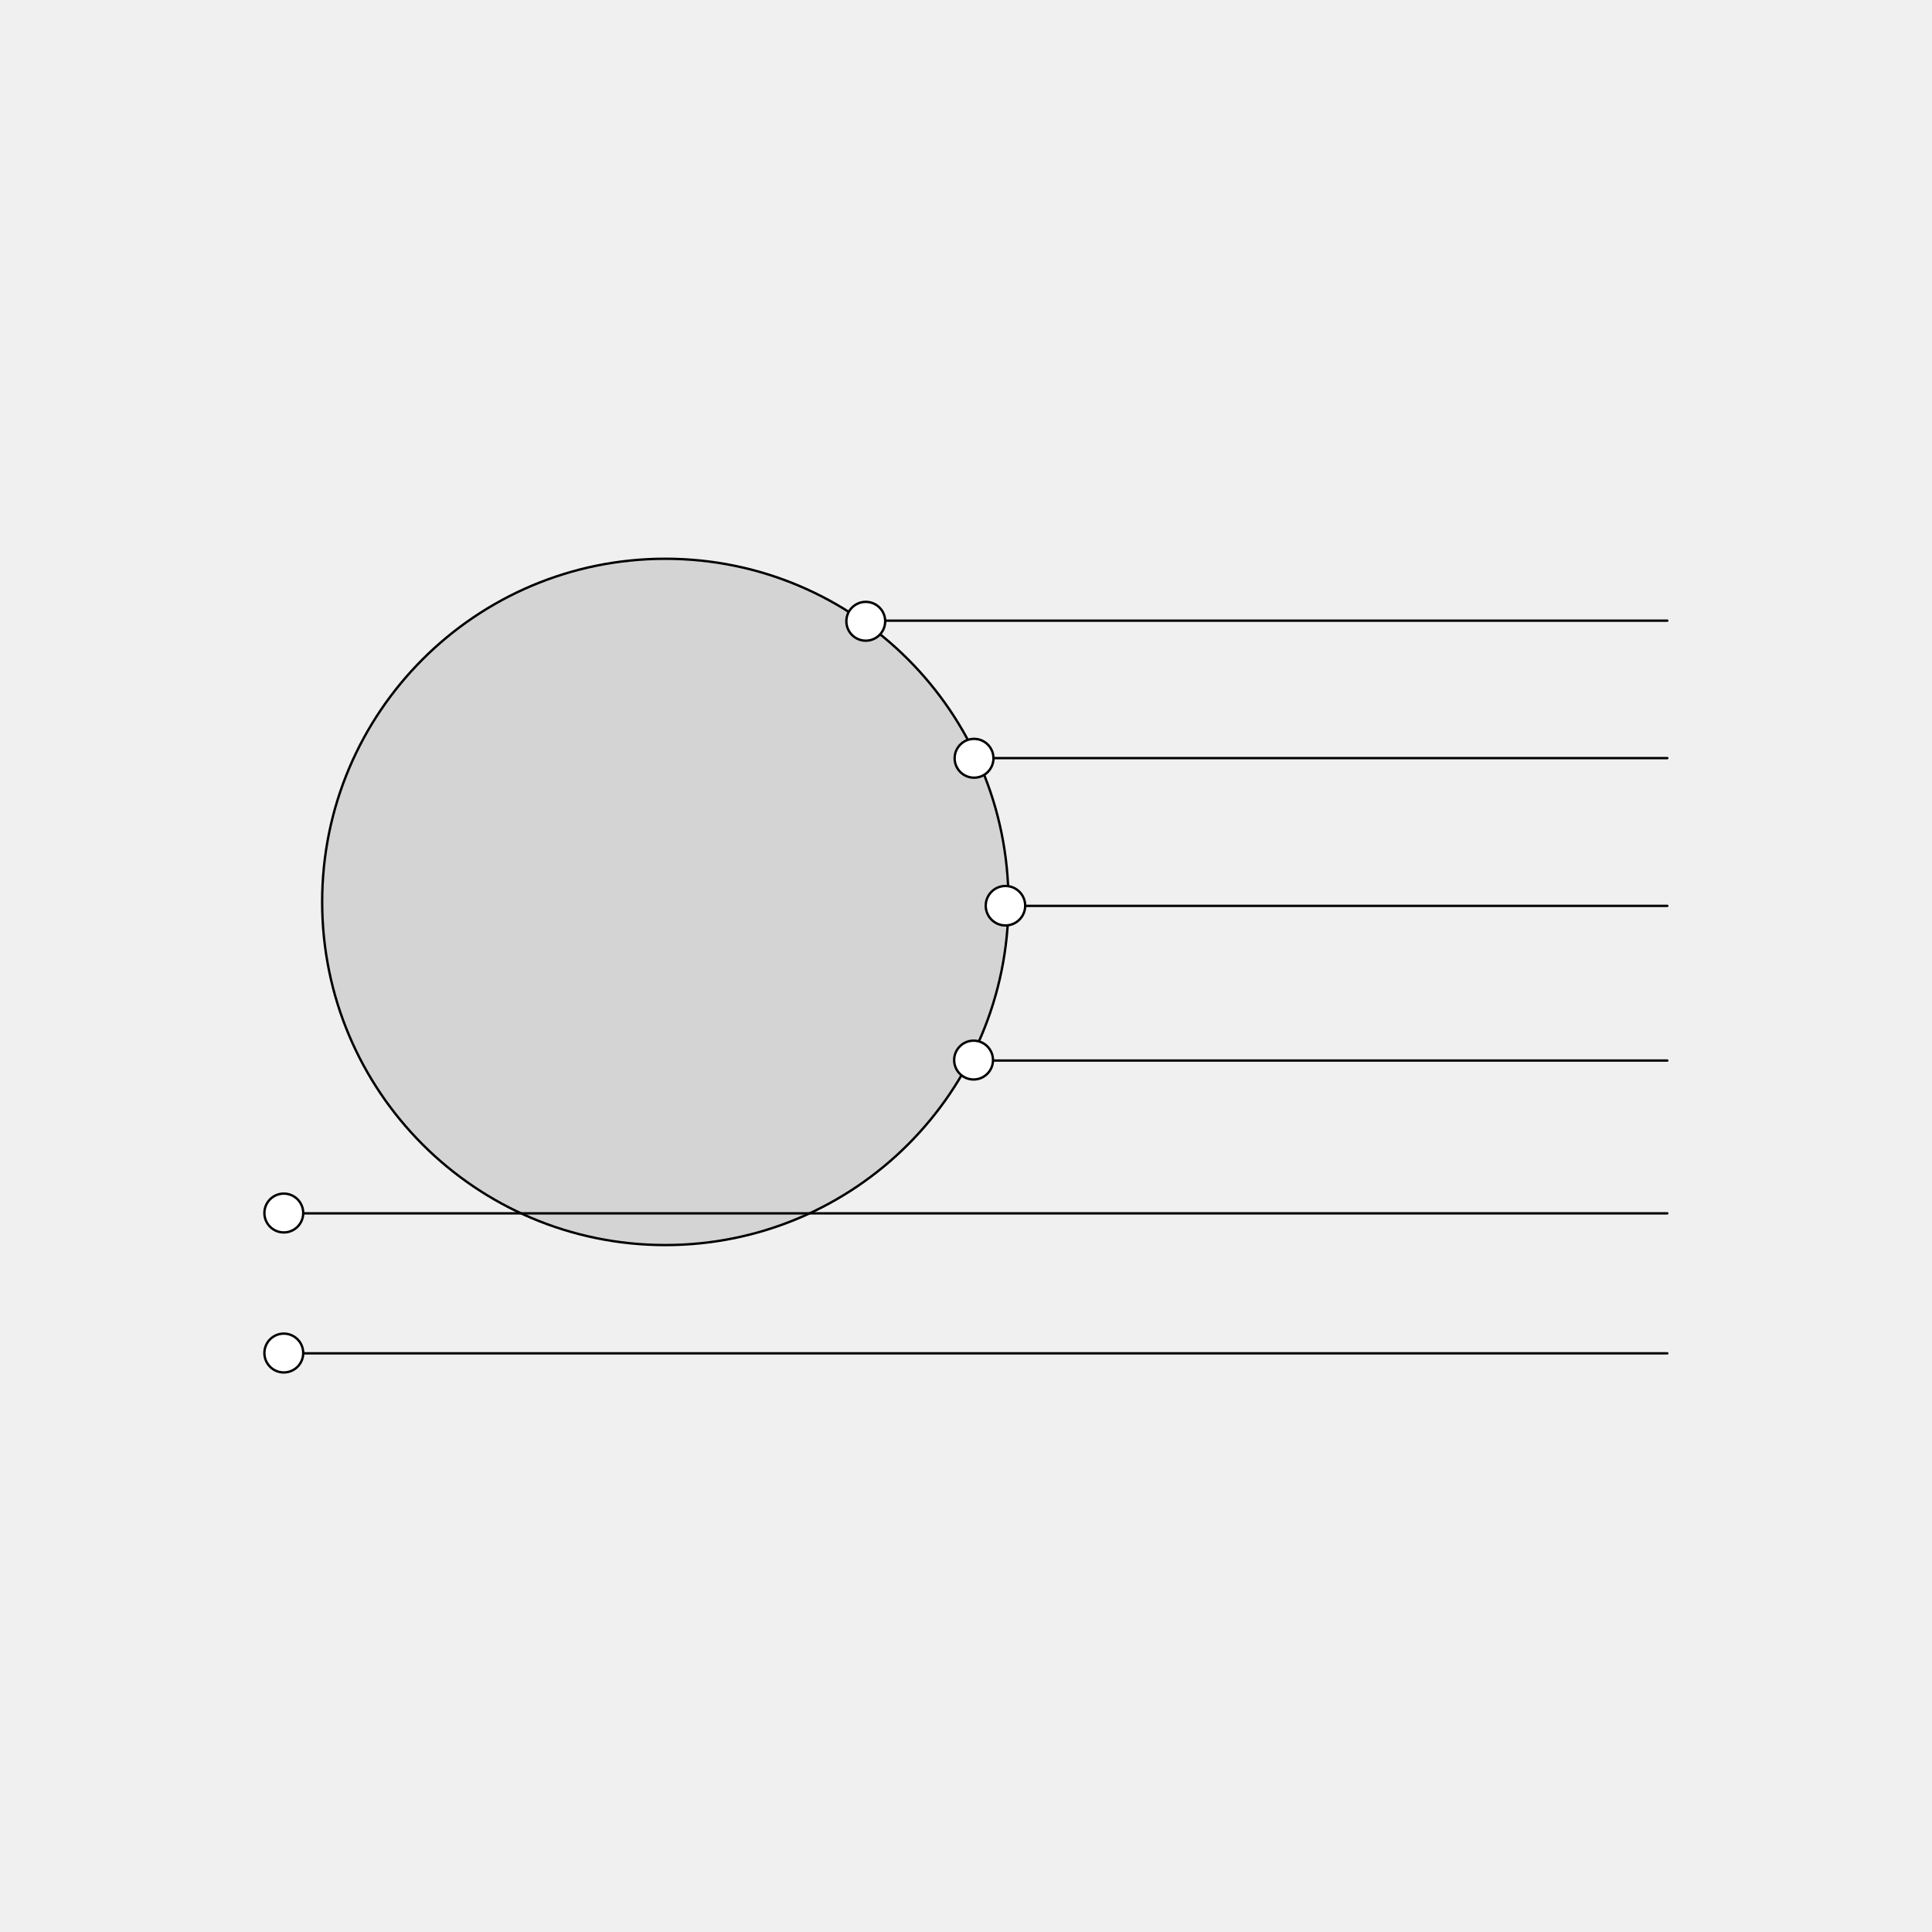
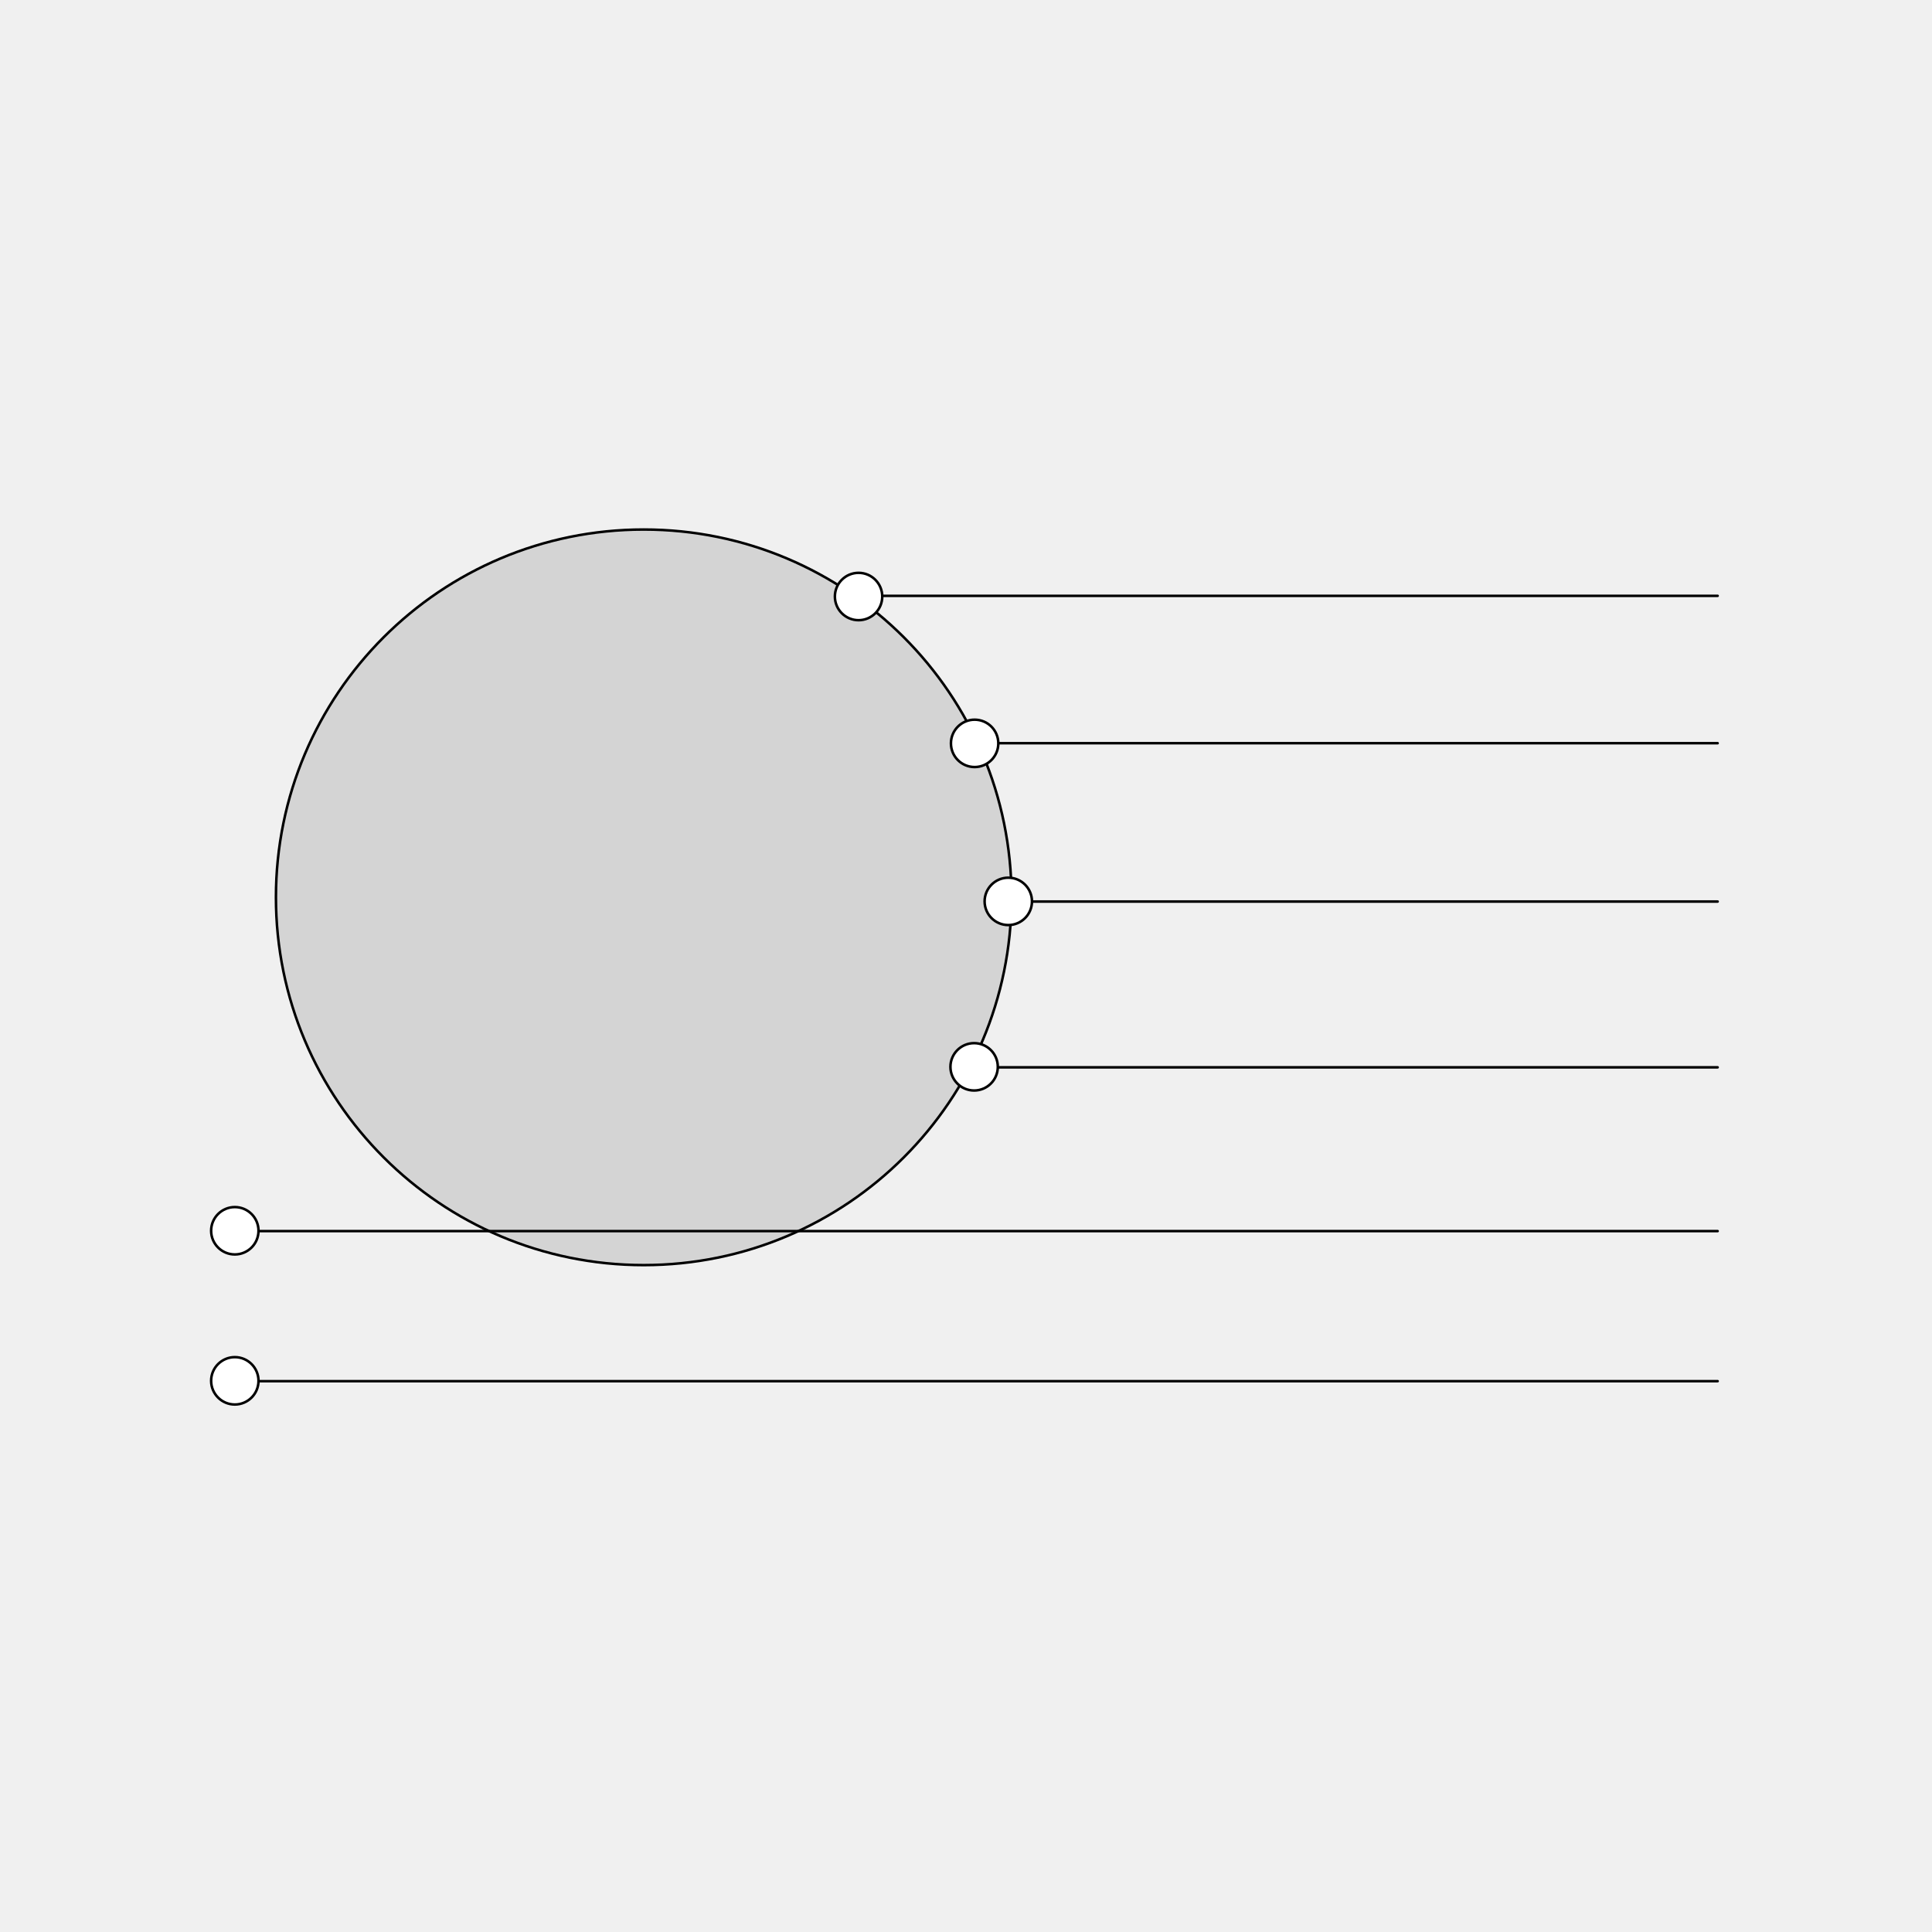
- <svg xmlns="http://www.w3.org/2000/svg" viewBox="-97 -123 1224 1224" fill="none" stroke-width="1.5" stroke-linecap="round" stroke-linejoin="round">
+ <svg xmlns="http://www.w3.org/2000/svg" viewBox="-56 -82 1142 1142" fill="none" stroke-width="1.5" stroke-linecap="round" stroke-linejoin="round">
  <g id="circular-body">
    <circle vector-effect="non-scaling-stroke" cx="324.5" cy="448.4" r="217.4" fill="currentColor" fill-opacity="0.12" stroke="currentColor" />
  </g>
  <g id="horizontal-leader-lines" fill="none" stroke="currentColor">
    <path vector-effect="non-scaling-stroke" id="top-leader" d="m451.5 270.2h507.8" />
    <path vector-effect="non-scaling-stroke" id="upper-middle-leader" d="m520.1 357.3h439.2" />
    <path vector-effect="non-scaling-stroke" id="center-leader" d="m540 450.9h419.3" />
    <path vector-effect="non-scaling-stroke" id="lower-middle-leader" d="m519.8 548.9h439.5" />
    <path vector-effect="non-scaling-stroke" id="crossing-lower-leader" d="m82.8 645.7h876.5" />
    <path vector-effect="non-scaling-stroke" id="bottom-leader" d="m82.8 734.4h876.5" />
  </g>
  <g id="open-circular-terminals" fill="#fff" stroke="currentColor">
-     <circle vector-effect="non-scaling-stroke" id="top-terminal" cx="451.5" cy="270.6" r="12.3" />
-     <circle vector-effect="non-scaling-stroke" id="upper-middle-terminal" cx="520.1" cy="357.4" r="12.3" />
-     <circle vector-effect="non-scaling-stroke" id="center-terminal" cx="540" cy="450.8" r="12.5" />
-     <circle vector-effect="non-scaling-stroke" id="lower-middle-terminal" cx="519.8" cy="548.6" r="12.3" />
-     <circle vector-effect="non-scaling-stroke" id="crossing-lower-terminal" cx="82.8" cy="645.5" r="12.3" />
-     <circle vector-effect="non-scaling-stroke" id="bottom-terminal" cx="82.8" cy="734.2" r="12.3" />
+     <circle vector-effect="non-scaling-stroke" id="top-terminal" cx="451.5" cy="270.6" r="14" />
+     <circle vector-effect="non-scaling-stroke" id="upper-middle-terminal" cx="520.1" cy="357.4" r="14" />
+     <circle vector-effect="non-scaling-stroke" id="center-terminal" cx="540" cy="450.8" r="14" />
+     <circle vector-effect="non-scaling-stroke" id="lower-middle-terminal" cx="519.8" cy="548.6" r="14" />
+     <circle vector-effect="non-scaling-stroke" id="crossing-lower-terminal" cx="82.8" cy="645.5" r="14" />
+     <circle vector-effect="non-scaling-stroke" id="bottom-terminal" cx="82.8" cy="734.2" r="14" />
  </g>
</svg>
